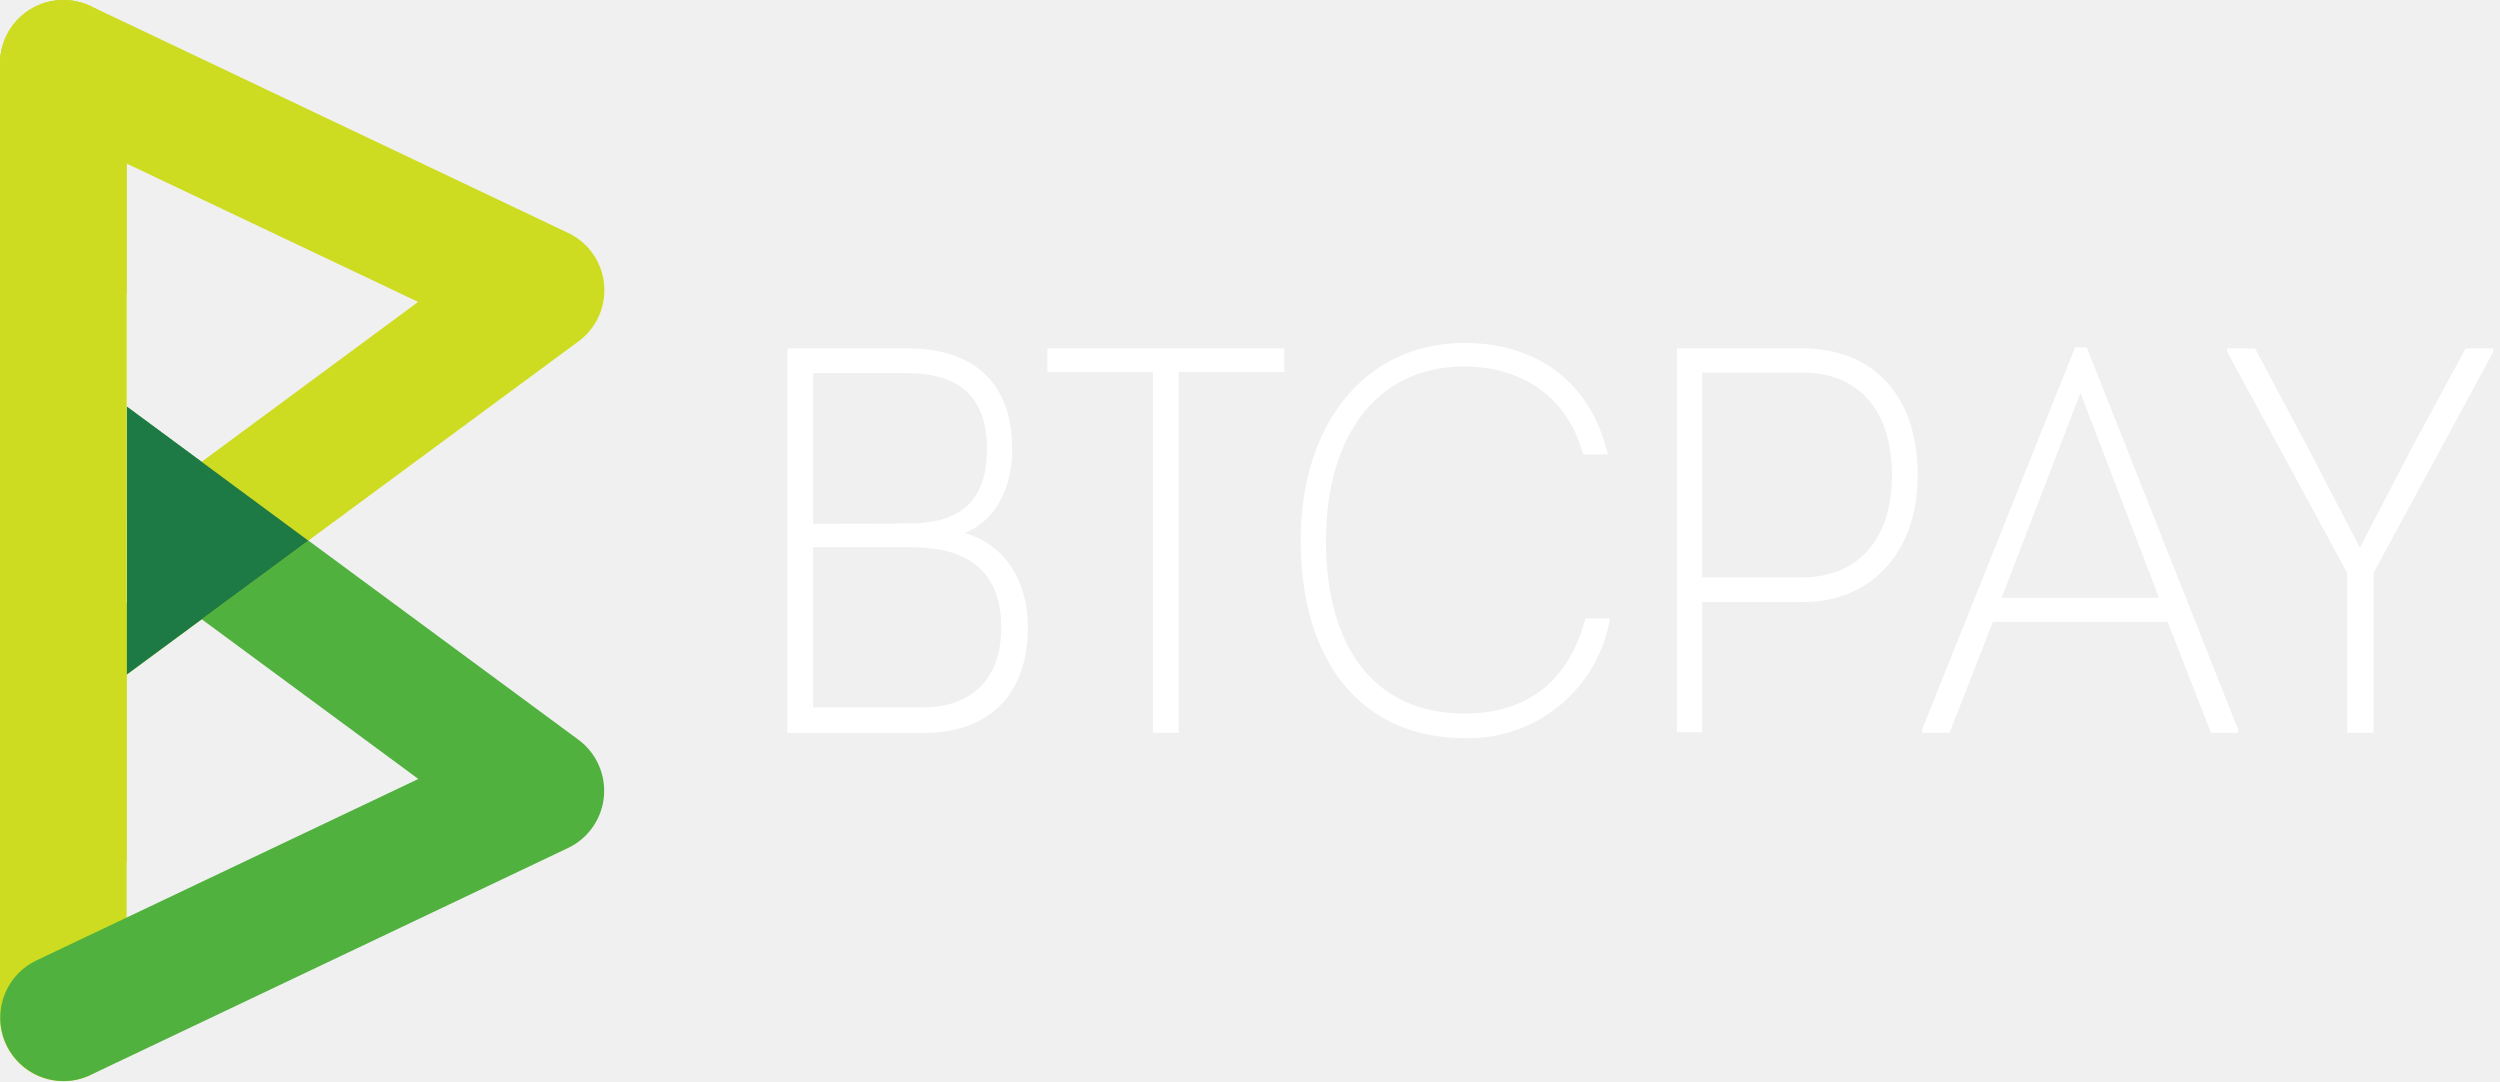
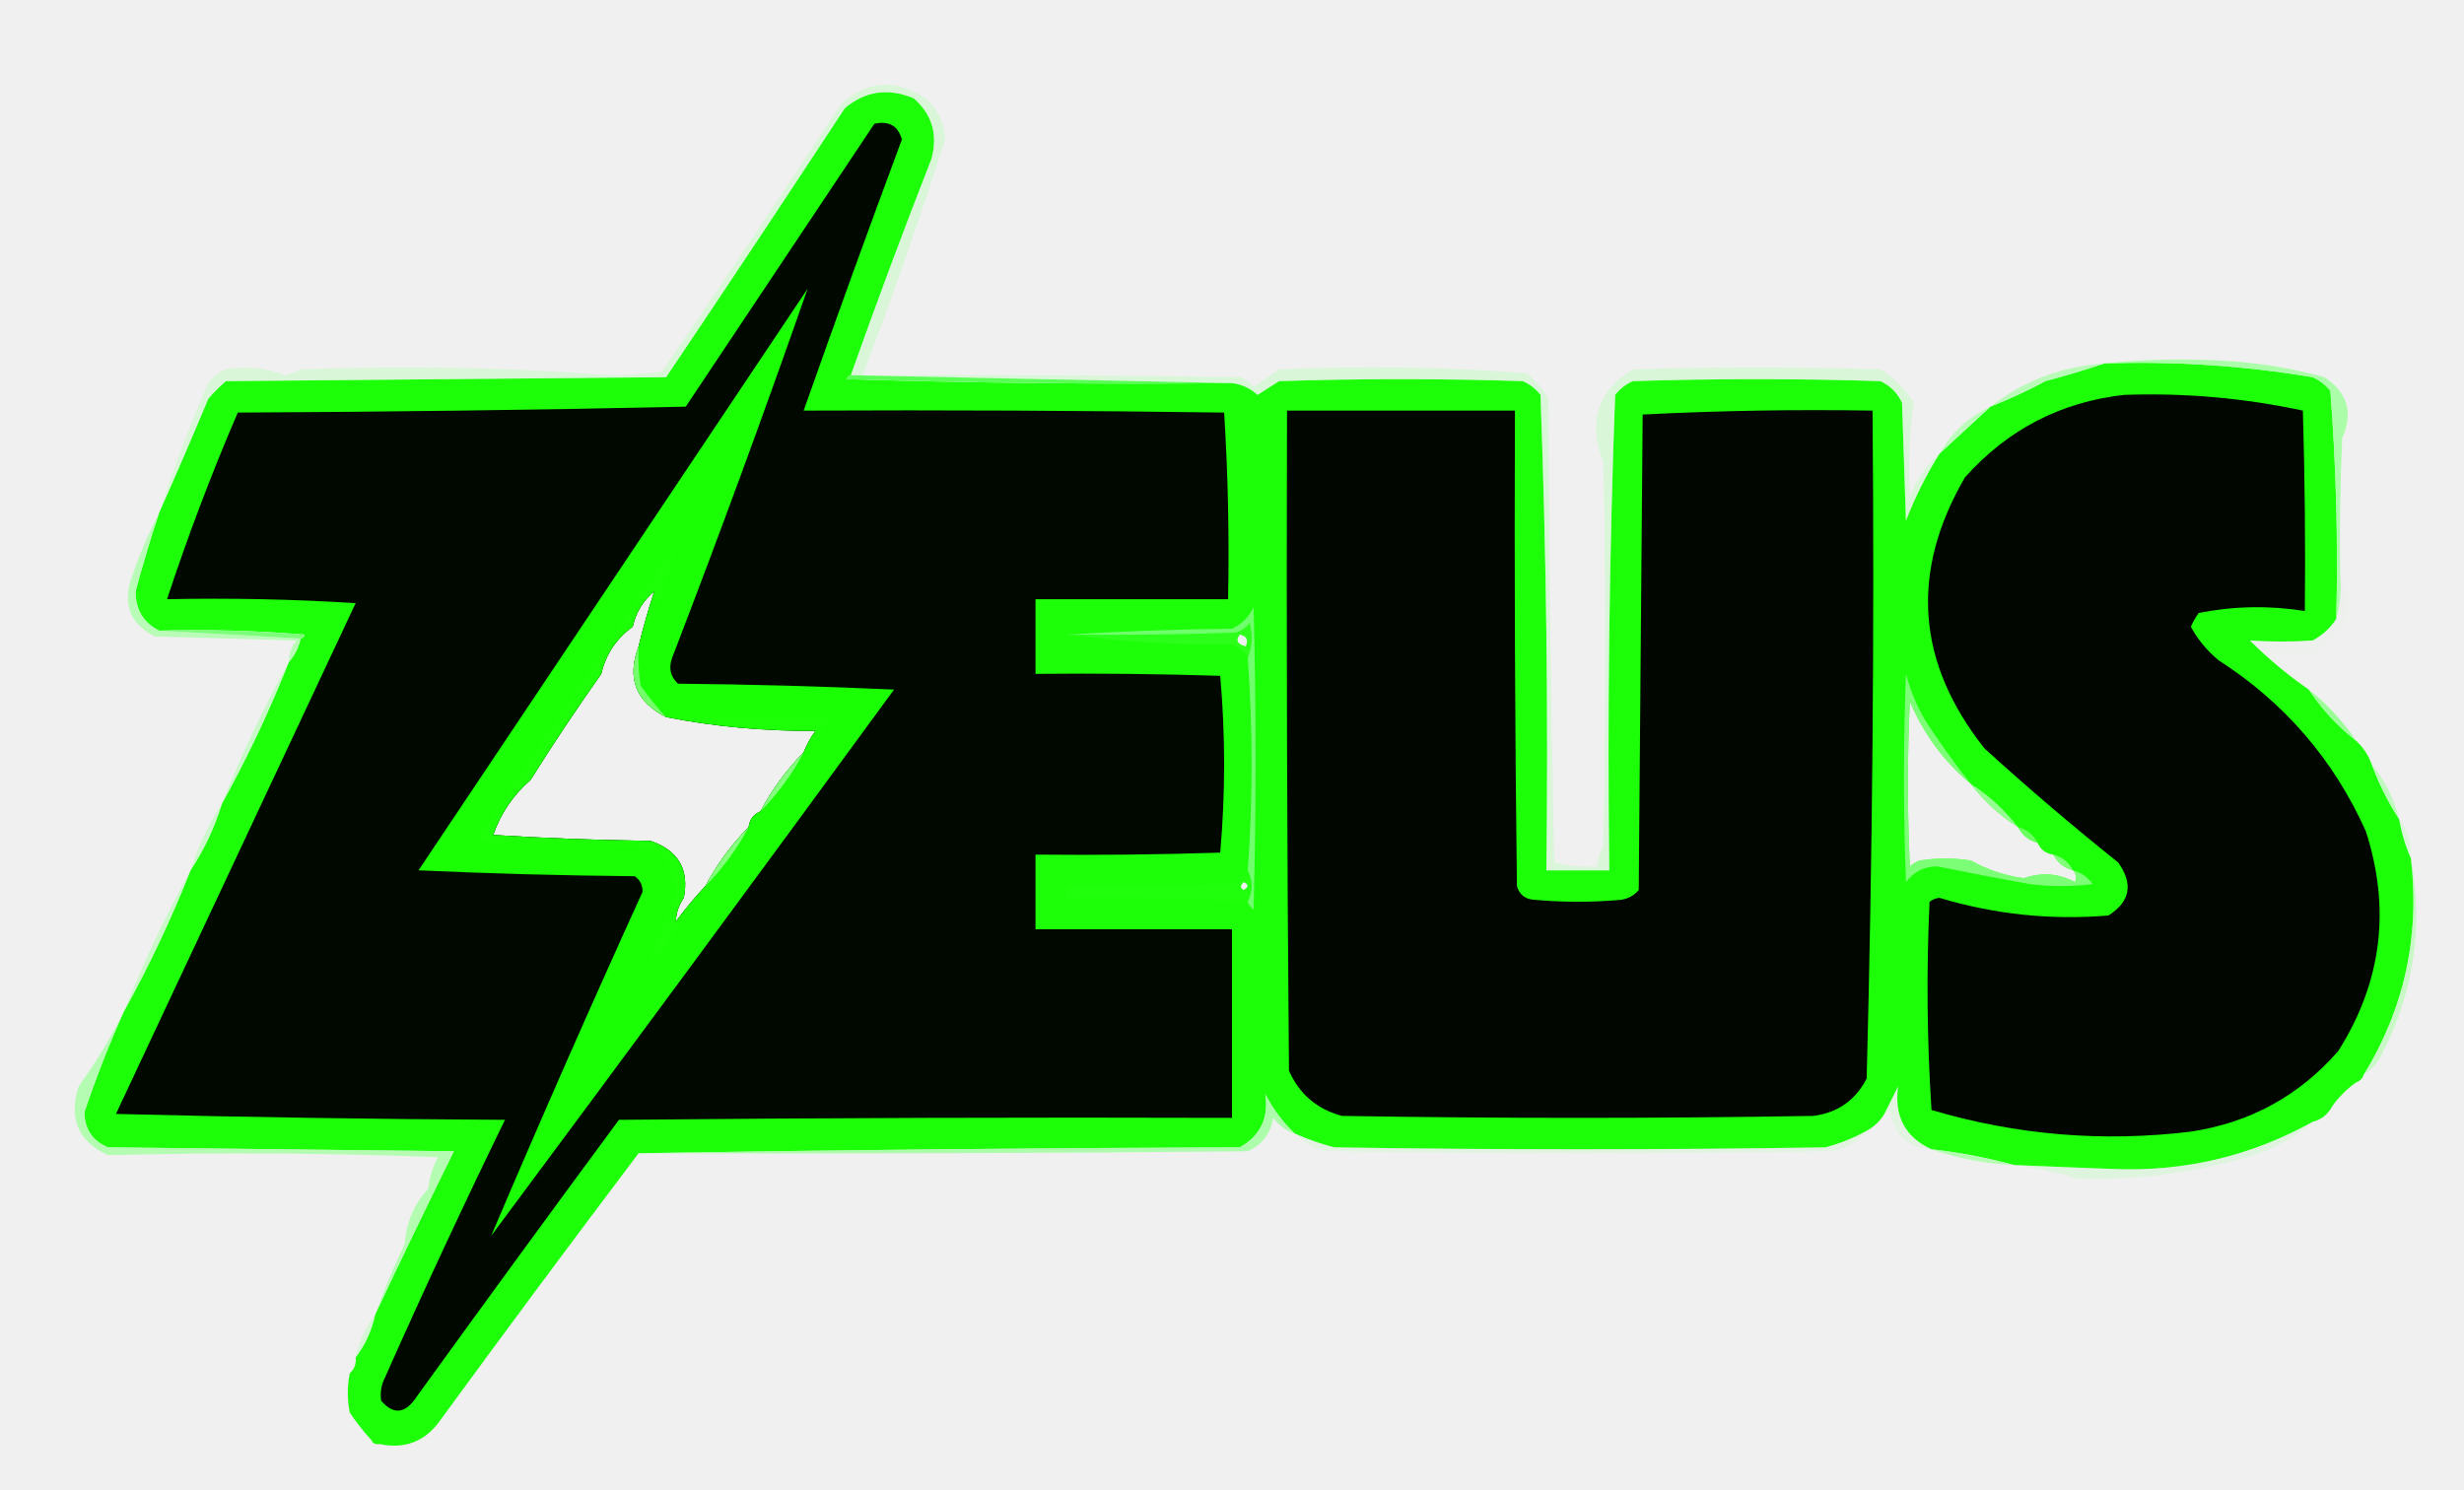
- <svg xmlns="http://www.w3.org/2000/svg" width="111" height="48" viewBox="0 0 111 48" fill="none">
-   <g clip-path="url(#clip0)">
-     <path d="M2.812 48.001C2.066 48.001 1.351 47.704 0.824 47.176C0.296 46.648 0 45.932 0 45.185V2.821C0 2.074 0.296 1.358 0.824 0.83C1.351 0.302 2.066 0.005 2.812 0.005C3.558 0.005 4.273 0.302 4.801 0.83C5.328 1.358 5.624 2.074 5.624 2.821V45.185C5.624 45.932 5.328 46.648 4.801 47.176C4.273 47.704 3.558 48.001 2.812 48.001V48.001Z" fill="#CEDC21" />
-     <path d="M2.817 48C2.179 47.999 1.56 47.78 1.063 47.38C0.566 46.981 0.219 46.424 0.079 45.801C-0.06 45.178 0.016 44.526 0.295 43.952C0.575 43.377 1.041 42.916 1.617 42.642L18.574 34.586L1.148 21.738C0.838 21.524 0.575 21.25 0.373 20.932C0.171 20.614 0.035 20.259 -0.028 19.887C-0.09 19.515 -0.077 19.135 0.01 18.768C0.098 18.402 0.258 18.056 0.481 17.753C0.704 17.449 0.986 17.194 1.31 17.001C1.633 16.809 1.992 16.683 2.365 16.632C2.738 16.581 3.118 16.606 3.481 16.704C3.844 16.803 4.184 16.974 4.481 17.206L25.684 32.845C26.075 33.134 26.384 33.52 26.582 33.965C26.78 34.409 26.859 34.898 26.812 35.382C26.765 35.867 26.593 36.331 26.313 36.729C26.033 37.127 25.655 37.446 25.215 37.654L4.021 47.728C3.645 47.908 3.234 48.002 2.817 48V48Z" fill="#51B13E" />
-     <path d="M2.817 31.347C2.225 31.347 1.648 31.16 1.168 30.813C0.689 30.465 0.331 29.974 0.146 29.411C-0.039 28.848 -0.042 28.241 0.138 27.676C0.318 27.111 0.672 26.618 1.149 26.266L18.565 13.405L1.618 5.363C1.283 5.205 0.984 4.982 0.735 4.708C0.487 4.434 0.295 4.114 0.17 3.765C0.045 3.417 -0.01 3.048 0.008 2.678C0.026 2.308 0.117 1.946 0.275 1.611C0.433 1.277 0.655 0.977 0.929 0.728C1.202 0.479 1.522 0.287 1.87 0.162C2.218 0.037 2.587 -0.018 2.956 0C3.326 0.018 3.688 0.109 4.022 0.267L25.225 10.341C25.665 10.549 26.043 10.868 26.323 11.266C26.603 11.664 26.775 12.128 26.822 12.613C26.869 13.097 26.79 13.586 26.592 14.03C26.395 14.475 26.085 14.861 25.694 15.15L4.481 30.798C3.999 31.154 3.416 31.346 2.817 31.347Z" fill="#CEDC21" />
-     <path d="M5.624 18.046V29.954L13.69 24.005L5.624 18.046Z" fill="#1E7A44" />
-     <path d="M5.624 13.053H0V26.778H5.624V13.053Z" fill="white" />
-     <path d="M5.624 2.821C5.624 2.074 5.328 1.358 4.801 0.83C4.273 0.302 3.558 0.005 2.812 0.005C2.066 0.005 1.351 0.302 0.824 0.83C0.296 1.358 0 2.074 0 2.821V38.274H5.624V2.821Z" fill="#CEDC21" />
-     <path d="M42.824 23.662C44.623 24.174 45.636 25.806 45.636 27.852C45.636 31.047 43.691 32.544 41.033 32.544H34.959V15.47H40.316C42.922 15.47 44.942 16.713 44.942 19.955C44.942 21.588 44.267 23.099 42.824 23.662ZM40.34 23.244C42.261 23.244 43.822 22.564 43.822 19.932C43.822 17.3 42.215 16.568 40.265 16.568H36.103V23.259L40.34 23.244ZM40.949 31.413C42.894 31.413 44.455 30.391 44.455 27.852C44.455 25.121 42.678 24.296 40.462 24.296H36.103V31.413H40.949Z" fill="white" />
-     <path d="M57.02 15.47V16.516H52.333V32.535H51.19V16.516H46.503V15.47H57.02Z" fill="white" />
-     <path d="M65.03 15.226C67.931 15.226 70.56 16.689 71.39 20.176H70.293C69.515 17.323 67.223 16.272 65.007 16.272C60.99 16.272 58.871 19.556 58.871 24C58.871 28.692 60.99 31.681 65.03 31.681C67.42 31.681 69.562 30.606 70.392 27.458H71.484C71.228 28.974 70.434 30.346 69.249 31.323C68.063 32.299 66.565 32.815 65.03 32.774C60.479 32.774 57.751 29.41 57.751 23.995C57.751 18.81 60.624 15.226 65.03 15.226Z" fill="white" />
-     <path d="M80.056 15.47C83.004 15.47 85.146 17.393 85.146 21.1C85.146 24.61 83.004 26.731 80.056 26.731H75.576V32.511H74.455V15.47H80.056ZM80.056 25.633C82.226 25.633 84.002 24.225 84.002 21.1C84.002 17.975 82.296 16.544 80.056 16.544H75.576V25.633H80.056Z" fill="white" />
-     <path d="M85.343 32.535V32.389L92.134 15.423H92.65L99.371 32.389V32.535H98.166L96.244 27.608H88.483L86.561 32.535H85.343ZM92.373 17.445L88.872 26.543H95.86L92.373 17.445Z" fill="white" />
-     <path d="M109.475 15.47H110.694V15.639L105.384 25.44V32.535H104.217V25.44L98.883 15.615V15.47H100.125L102.436 19.81L104.779 24.319L107.123 19.81L109.475 15.47Z" fill="white" />
+ <svg xmlns="http://www.w3.org/2000/svg" version="1.1" width="627px" height="379px" style="shape-rendering:geometricPrecision; text-rendering:geometricPrecision; image-rendering:optimizeQuality; fill-rule:evenodd; clip-rule:evenodd">
+   <g>
+     <path style="opacity:1" fill="#1dff09" d="M 216.5,95.5 C 215.957,95.56 215.624,95.893 215.5,96.5C 248.16,97.5 280.827,97.833 313.5,97.5C 315.973,97.799 318.14,98.799 320,100.5C 321.823,99.349 323.656,98.182 325.5,97C 346.167,96.333 366.833,96.333 387.5,97C 389.286,97.784 390.786,98.951 392,100.5C 393.488,140.748 393.988,181.081 393.5,221.5C 398.833,221.5 404.167,221.5 409.5,221.5C 409.012,181.081 409.512,140.748 411,100.5C 412.214,98.951 413.714,97.784 415.5,97C 436.5,96.333 457.5,96.333 478.5,97C 481,98.167 482.833,100 484,102.5C 484.333,112.5 484.667,122.5 485,132.5C 487.333,126.501 490.166,120.835 493.5,115.5C 497.859,111.472 502.193,107.472 506.5,103.5C 511.265,101.618 515.932,99.452 520.5,97C 525.664,95.631 530.664,94.131 535.5,92.5C 553.286,91.889 570.953,93.056 588.5,96C 590.286,96.784 591.786,97.951 593,99.5C 594.475,118.741 594.975,138.074 594.5,157.5C 593.023,159.807 591.023,161.64 588.5,163C 583.141,163.359 577.807,163.359 572.5,163C 577.192,167.659 582.192,171.826 587.5,175.5C 590.77,180.44 594.77,184.773 599.5,188.5C 601.326,190.147 602.66,192.147 603.5,194.5C 605.326,199.484 607.659,204.151 610.5,208.5C 611.13,212.048 612.13,215.381 613.5,218.5C 615.808,238.36 611.808,256.693 601.5,273.5C 601.167,274.5 600.5,275.167 599.5,275.5C 597.167,277.167 595.167,279.167 593.5,281.5C 592.415,283.587 590.749,284.92 588.5,285.5C 572.716,294.286 555.716,298.286 537.5,297.5C 529.162,297.192 520.829,296.859 512.5,296.5C 505.723,294.645 498.723,293.312 491.5,292.5C 484.781,289.402 481.947,284.069 483,276.5C 481.807,278.886 480.64,281.22 479.5,283.5C 478.5,285.167 477.167,286.5 475.5,287.5C 472.093,289.473 468.426,290.973 464.5,292C 422.833,292.667 381.167,292.667 339.5,292C 336.049,291.105 332.716,289.938 329.5,288.5C 326.447,285.61 323.947,282.276 322,278.5C 322.87,284.564 320.704,289.064 315.5,292C 264.332,292.167 213.332,292.667 162.5,293.5C 145.53,315.984 128.697,338.65 112,361.5C 108.185,366.877 103.018,368.877 96.5,367.5C 95.508,367.672 94.842,367.338 94.5,366.5C 92.5,364.329 90.666,361.996 89,359.5C 88.333,356.167 88.333,352.833 89,349.5C 90.188,348.437 90.688,347.103 90.5,345.5C 92.957,342.249 94.624,338.582 95.5,334.5C 101.991,320.681 108.658,306.848 115.5,293C 86.167,292.667 56.833,292.333 27.5,292C 23.5,290.333 21.5,287.333 21.5,283C 24.419,274.33 27.752,265.83 31.5,257.5C 37.925,245.908 43.592,233.908 48.5,221.5C 51.955,216.254 54.622,210.587 56.5,204.5C 62.925,192.908 68.592,180.908 73.5,168.5C 75.007,166.819 76.007,164.819 76.5,162.5C 77.043,162.44 77.376,162.107 77.5,161.5C 65.185,160.501 52.851,160.168 40.5,160.5C 36.474,158.456 34.474,155.123 34.5,150.5C 36.299,143.77 38.299,137.103 40.5,130.5C 44.739,120.975 48.906,111.309 53,101.5C 54.395,99.86 55.895,98.36 57.5,97C 94.833,96.667 132.167,96.333 169.5,96C 184.791,73.253 199.957,50.419 215,27.5C 220.206,23.158 226.04,22.325 232.5,25C 237.211,29.14 238.711,34.306 237,40.5C 229.865,58.741 223.031,77.074 216.5,95.5 Z M 166.5,150.5 C 164.968,155.097 163.635,159.764 162.5,164.5C 159.447,172.609 161.78,178.609 169.5,182.5C 181.852,184.941 194.518,186.108 207.5,186C 206.242,187.741 205.242,189.574 204.5,191.5C 200.103,195.959 196.436,200.959 193.5,206.5C 191.738,207.262 190.738,208.596 190.5,210.5C 186.103,214.959 182.436,219.959 179.5,225.5C 176.864,228.31 174.364,231.31 172,234.5C 172.032,232.402 172.699,230.402 174,228.5C 175.424,221.241 172.59,216.408 165.5,214C 152.154,213.833 138.821,213.333 125.5,212.5C 127.418,207.002 130.584,202.335 135,198.5C 140.74,189.361 146.74,180.361 153,171.5C 154.166,166.501 156.833,162.501 161,159.5C 161.843,155.8 163.676,152.8 166.5,150.5 Z M 315.5,161.5 C 317.225,161.843 317.725,162.843 317,164.5C 314.842,163.95 314.342,162.95 315.5,161.5 Z M 501.5,199.5 C 504.895,203.898 508.895,207.564 513.5,210.5C 514.585,212.587 516.251,213.92 518.5,214.5C 519.262,216.262 520.596,217.262 522.5,217.5C 523.585,219.587 525.251,220.92 527.5,221.5C 528.303,222.423 528.47,223.423 528,224.5C 523.86,222.264 519.527,221.93 515,223.5C 510.171,222.838 505.671,221.338 501.5,219C 497.167,218.333 492.833,218.333 488.5,219C 487.584,219.374 486.75,219.874 486,220.5C 485.333,206.5 485.333,192.5 486,178.5C 489.487,186.809 494.654,193.809 501.5,199.5 Z M 316.5,224.5 C 317.773,225.077 317.773,225.743 316.5,226.5C 315.537,226.03 315.537,225.363 316.5,224.5 Z" />
  </g>
-   <defs>
-     <clipPath id="clip0">
-       <path d="M0 0H110.694V48H0V0Z" fill="white" />
-     </clipPath>
-   </defs>
+   <g>
+     <path style="opacity:0.968" fill="#000000" d="M 222.5,31.5 C 226.198,30.68 228.531,32.013 229.5,35.5C 220.961,58.453 212.627,81.453 204.5,104.5C 240.168,104.333 275.835,104.5 311.5,105C 312.491,120.756 312.825,136.589 312.5,152.5C 296.167,152.5 279.833,152.5 263.5,152.5C 263.5,158.833 263.5,165.167 263.5,171.5C 279.17,171.333 294.837,171.5 310.5,172C 311.159,179.424 311.492,186.924 311.5,194.5C 311.492,202.076 311.159,209.576 310.5,217C 294.837,217.5 279.17,217.667 263.5,217.5C 263.5,223.833 263.5,230.167 263.5,236.5C 280.167,236.5 296.833,236.5 313.5,236.5C 313.5,252.5 313.5,268.5 313.5,284.5C 261.499,284.333 209.499,284.5 157.5,285C 140.211,308.411 123.044,331.911 106,355.5C 103.153,359.819 100.153,360.152 97,356.5C 96.675,354.447 97.009,352.447 98,350.5C 107.784,328.479 117.95,306.646 128.5,285C 95.495,284.833 62.495,284.333 29.5,283.5C 49.833,240.167 70.167,196.833 90.5,153.5C 74.514,152.501 58.514,152.167 42.5,152.5C 47.807,136.413 53.807,120.58 60.5,105C 98.504,104.833 136.504,104.333 174.5,103.5C 190.51,79.471 206.51,55.471 222.5,31.5 Z M 166.5,150.5 C 164.968,155.097 163.635,159.764 162.5,164.5C 159.447,172.609 161.78,178.609 169.5,182.5C 181.852,184.941 194.518,186.108 207.5,186C 206.242,187.741 205.242,189.574 204.5,191.5C 200.103,195.959 196.436,200.959 193.5,206.5C 191.738,207.262 190.738,208.596 190.5,210.5C 186.103,214.959 182.436,219.959 179.5,225.5C 176.864,228.31 174.364,231.31 172,234.5C 172.032,232.402 172.699,230.402 174,228.5C 175.424,221.241 172.59,216.408 165.5,214C 152.154,213.833 138.821,213.333 125.5,212.5C 127.418,207.002 130.584,202.335 135,198.5C 140.74,189.361 146.74,180.361 153,171.5C 154.166,166.501 156.833,162.501 161,159.5C 161.843,155.8 163.676,152.8 166.5,150.5 Z" />
+   </g>
+   <g>
+     <path style="opacity:1" fill="#1bff05" d="M 205.5,73.5 C 194.503,104.99 183.003,136.323 171,167.5C 170.104,170.025 170.604,172.192 172.5,174C 190.842,174.167 209.176,174.667 227.5,175.5C 193.526,221.974 159.36,268.307 125,314.5C 137.418,285.28 150.252,256.113 163.5,227C 163.561,225.289 162.894,223.956 161.5,223C 143.158,222.833 124.824,222.333 106.5,221.5C 139.523,172.101 172.523,122.768 205.5,73.5 Z M 166.5,150.5 C 164.968,155.097 163.635,159.764 162.5,164.5C 159.447,172.609 161.78,178.609 169.5,182.5C 181.852,184.941 194.518,186.108 207.5,186C 206.242,187.741 205.242,189.574 204.5,191.5C 200.103,195.959 196.436,200.959 193.5,206.5C 191.738,207.262 190.738,208.596 190.5,210.5C 186.103,214.959 182.436,219.959 179.5,225.5C 176.864,228.31 174.364,231.31 172,234.5C 172.032,232.402 172.699,230.402 174,228.5C 175.424,221.241 172.59,216.408 165.5,214C 152.154,213.833 138.821,213.333 125.5,212.5C 127.418,207.002 130.584,202.335 135,198.5C 140.74,189.361 146.74,180.361 153,171.5C 154.166,166.501 156.833,162.501 161,159.5C 161.843,155.8 163.676,152.8 166.5,150.5 Z" />
+   </g>
+   <g>
+     <path style="opacity:0.377" fill="#b1ffb0" d="M 493.5,115.5 C 490.166,120.835 487.333,126.501 485,132.5C 484.667,122.5 484.333,112.5 484,102.5C 482.833,100 481,98.167 478.5,97C 457.5,96.333 436.5,96.333 415.5,97C 413.714,97.784 412.214,98.951 411,100.5C 409.512,140.748 409.012,181.081 409.5,221.5C 404.167,221.5 398.833,221.5 393.5,221.5C 393.988,181.081 393.488,140.748 392,100.5C 390.786,98.951 389.286,97.784 387.5,97C 366.833,96.333 346.167,96.333 325.5,97C 323.656,98.182 321.823,99.349 320,100.5C 318.14,98.799 315.973,97.799 313.5,97.5C 281.167,96.833 248.833,96.167 216.5,95.5C 223.031,77.074 229.865,58.741 237,40.5C 238.711,34.306 237.211,29.14 232.5,25C 226.04,22.325 220.206,23.158 215,27.5C 199.957,50.419 184.791,73.253 169.5,96C 132.167,96.333 94.833,96.667 57.5,97C 55.895,98.36 54.395,99.86 53,101.5C 48.906,111.309 44.739,120.975 40.5,130.5C 44.091,119.311 48.258,108.311 53,97.5C 54.214,95.951 55.714,94.784 57.5,94C 62.664,93.091 67.664,93.591 72.5,95.5C 73.938,95.281 75.271,94.781 76.5,94C 102.929,92.978 129.263,93.478 155.5,95.5C 159.884,95.471 164.218,95.138 168.5,94.5C 183.915,72.006 199.081,49.339 214,26.5C 220.702,20.452 227.869,19.952 235.5,25C 238.648,27.795 240.314,31.295 240.5,35.5C 234.098,55.653 227.098,75.653 219.5,95.5C 251.502,95.333 283.502,95.5 315.5,96C 316.931,96.465 318.097,97.299 319,98.5C 321.167,97 323.333,95.5 325.5,94C 346.589,93.023 367.589,93.357 388.5,95C 390.709,96.873 392.542,99.04 394,101.5C 394.167,140.838 394.667,180.171 395.5,219.5C 399.094,220.426 402.76,220.759 406.5,220.5C 406.491,218.692 406.991,217.025 408,215.5C 408.667,182.833 408.667,150.167 408,117.5C 403.981,107.441 406.481,99.608 415.5,94C 436.5,93.333 457.5,93.333 478.5,94C 482,96.167 484.833,99 487,102.5C 485.819,110.391 485.486,118.391 486,126.5C 487.582,122.106 490.082,118.439 493.5,115.5 Z" />
+   </g>
+   <g>
+     <path style="opacity:0.988" fill="#57ff53" d="M 216.5,95.5 C 248.833,96.167 281.167,96.833 313.5,97.5C 280.827,97.833 248.16,97.5 215.5,96.5C 215.624,95.893 215.957,95.56 216.5,95.5 Z" />
+   </g>
+   <g>
+     <path style="opacity:0.694" fill="#a2ffa0" d="M 535.5,92.5 C 530.664,94.131 525.664,95.631 520.5,97C 515.932,99.452 511.265,101.618 506.5,103.5C 514.969,96.896 524.636,93.229 535.5,92.5 Z" />
+   </g>
+   <g>
+     <path style="opacity:0.973" fill="#000000" d="M 540.5,100.5 C 555.88,99.955 571.046,101.289 586,104.5C 586.5,121.497 586.667,138.497 586.5,155.5C 577.447,154.066 568.447,154.232 559.5,156C 558.707,157.085 558.04,158.252 557.5,159.5C 559.267,162.77 561.6,165.603 564.5,168C 581.339,178.833 593.839,193.333 602,211.5C 608.417,231.302 606.083,249.969 595,267.5C 585.046,278.895 572.546,285.729 557.5,288C 535.111,290.728 513.111,288.894 491.5,282.5C 490.347,264.877 490.181,247.211 491,229.5C 491.725,228.941 492.558,228.608 493.5,228.5C 507.552,232.715 521.885,234.215 536.5,233C 542.069,229.486 542.902,224.986 539,219.5C 527.373,210.208 516.039,200.541 505,190.5C 487.655,168.622 485.988,145.622 500,121.5C 510.885,109.308 524.385,102.308 540.5,100.5 Z" />
+   </g>
+   <g>
+     <path style="opacity:0.975" fill="#000000" d="M 327.5,104.5 C 346.833,104.5 366.167,104.5 385.5,104.5C 385.333,144.835 385.5,185.168 386,225.5C 386.652,227.723 388.152,228.89 390.5,229C 397.833,229.667 405.167,229.667 412.5,229C 414.329,228.727 415.829,227.893 417,226.5C 417.333,186.167 417.667,145.833 418,105.5C 437.424,104.507 456.924,104.174 476.5,104.5C 476.988,161.226 476.488,217.892 475,274.5C 472.16,280.004 467.66,283.171 461.5,284C 421.5,284.667 381.5,284.667 341.5,284C 335.159,282.325 330.659,278.492 328,272.5C 327.5,216.501 327.333,160.501 327.5,104.5 Z" />
+   </g>
+   <g>
+     <path style="opacity:0.722" fill="#a8ffa7" d="M 506.5,103.5 C 502.193,107.472 497.859,111.472 493.5,115.5C 496.554,110.113 500.887,106.113 506.5,103.5 Z" />
+   </g>
+   <g>
+     <path style="opacity:0.841" fill="#9eff9b" d="M 535.5,92.5 C 546.326,91.341 557.326,91.174 568.5,92C 576.324,92.602 583.99,93.935 591.5,96C 597.391,99.936 598.891,105.103 596,111.5C 595.5,123.162 595.333,134.829 595.5,146.5C 595.815,150.371 595.482,154.038 594.5,157.5C 594.975,138.074 594.475,118.741 593,99.5C 591.786,97.951 590.286,96.784 588.5,96C 570.953,93.056 553.286,91.889 535.5,92.5 Z" />
+   </g>
+   <g>
+     <path style="opacity:0.784" fill="#aaffa8" d="M 40.5,130.5 C 38.299,137.103 36.299,143.77 34.5,150.5C 34.474,155.123 36.474,158.456 40.5,160.5C 52.5,161.167 64.5,161.833 76.5,162.5C 76.007,164.819 75.007,166.819 73.5,168.5C 73.472,166.418 74.139,164.584 75.5,163C 63.5,162.667 51.5,162.333 39.5,162C 33.703,159.24 31.537,154.74 33,148.5C 35.038,142.197 37.538,136.197 40.5,130.5 Z" />
+   </g>
+   <g>
+     <path style="opacity:0.953" fill="#77ff75" d="M 40.5,160.5 C 52.851,160.168 65.185,160.501 77.5,161.5C 77.376,162.107 77.043,162.44 76.5,162.5C 64.5,161.833 52.5,161.167 40.5,160.5 Z" />
+   </g>
+   <g>
+     <path style="opacity:0.024" fill="#b3ffb2" d="M 595.5,146.5 C 599.479,154.681 597.479,161.181 589.5,166C 585.425,166.518 581.425,166.518 577.5,166C 581.334,168.668 584.667,171.835 587.5,175.5C 582.192,171.826 577.192,167.659 572.5,163C 577.807,163.359 583.141,163.359 588.5,163C 591.023,161.64 593.023,159.807 594.5,157.5C 595.482,154.038 595.815,150.371 595.5,146.5 Z" />
+   </g>
+   <g>
+     <path style="opacity:0.103" fill="#b2ffb1" d="M 317.5,167.5 C 316.657,165.827 315.324,164.66 313.5,164C 299.131,164.153 285.131,163.32 271.5,161.5C 285.837,161.667 300.171,161.5 314.5,161C 315.931,160.535 317.097,159.701 318,158.5C 318.805,161.696 318.638,164.696 317.5,167.5 Z M 315.5,161.5 C 314.342,162.95 314.842,163.95 317,164.5C 317.725,162.843 317.225,161.843 315.5,161.5 Z" />
+   </g>
+   <g>
+     <path style="opacity:0.662" fill="#a1ff9f" d="M 162.5,164.5 C 162.335,167.85 162.502,171.183 163,174.5C 165.001,177.331 167.167,179.997 169.5,182.5C 161.78,178.609 159.447,172.609 162.5,164.5 Z" />
+   </g>
+   <g>
+     <path style="opacity:0.713" fill="#a3ffa2" d="M 501.5,199.5 C 494.654,193.809 489.487,186.809 486,178.5C 485.333,192.5 485.333,206.5 486,220.5C 486.75,219.874 487.584,219.374 488.5,219C 492.833,218.333 497.167,218.333 501.5,219C 505.671,221.338 510.171,222.838 515,223.5C 519.527,221.93 523.86,222.264 528,224.5C 528.47,223.423 528.303,222.423 527.5,221.5C 529.544,222.031 531.211,223.198 532.5,225C 527.167,225.667 521.833,225.667 516.5,225C 508.649,223.579 500.816,222.079 493,220.5C 489.667,220.5 487,221.833 485,224.5C 484.333,206.833 484.333,189.167 485,171.5C 486.115,175.729 487.781,179.729 490,183.5C 493.607,189.068 497.44,194.402 501.5,199.5 Z" />
+   </g>
+   <g>
+     <path style="opacity:0.557" fill="#a9ffa7" d="M 73.5,168.5 C 68.592,180.908 62.925,192.908 56.5,204.5C 61.408,192.092 67.075,180.092 73.5,168.5 Z" />
+   </g>
+   <g>
+     <path style="opacity:0.969" fill="#97ff93" d="M 587.5,175.5 C 592.23,179.227 596.23,183.56 599.5,188.5C 594.77,184.773 590.77,180.44 587.5,175.5 Z" />
+   </g>
+   <g>
+     <path style="opacity:0.969" fill="#72ff6f" d="M 317.5,229.5 C 318.833,226.833 318.833,224.167 317.5,221.5C 318.82,203.488 318.82,185.488 317.5,167.5C 318.638,164.696 318.805,161.696 318,158.5C 317.097,159.701 315.931,160.535 314.5,161C 300.171,161.5 285.837,161.667 271.5,161.5C 285.327,160.669 299.327,160.169 313.5,160C 316,158.833 317.833,157 319,154.5C 319.667,180.167 319.667,205.833 319,231.5C 318.283,230.956 317.783,230.289 317.5,229.5 Z" />
+   </g>
+   <g>
+     <path style="opacity:0.008" fill="#b2ffb0" d="M 169.5,182.5 C 183.504,182.333 197.504,182.5 211.5,183C 209.302,186.023 206.969,188.856 204.5,191.5C 205.242,189.574 206.242,187.741 207.5,186C 194.518,186.108 181.852,184.941 169.5,182.5 Z" />
+   </g>
+   <g>
+     <path style="opacity:0.01" fill="#abffa9" d="M 162.5,164.5 C 163.635,159.764 164.968,155.097 166.5,150.5C 163.676,152.8 161.843,155.8 161,159.5C 156.833,162.501 154.166,166.501 153,171.5C 146.74,180.361 140.74,189.361 135,198.5C 130.584,202.335 127.418,207.002 125.5,212.5C 138.821,213.333 152.154,213.833 165.5,214C 172.59,216.408 175.424,221.241 174,228.5C 172.699,230.402 172.032,232.402 172,234.5C 174.364,231.31 176.864,228.31 179.5,225.5C 174.913,232.602 170.079,239.602 165,246.5C 166.656,241.498 168.656,236.498 171,231.5C 172.711,225.306 171.211,220.14 166.5,216C 151.593,214.698 136.593,214.032 121.5,214C 138.209,188.747 155.043,163.581 172,138.5C 169.713,147.532 166.546,156.199 162.5,164.5 Z" />
+   </g>
+   <g>
+     <path style="opacity:0.812" fill="#9fff9d" d="M 204.5,191.5 C 201.564,197.041 197.897,202.041 193.5,206.5C 196.436,200.959 200.103,195.959 204.5,191.5 Z" />
+   </g>
+   <g>
+     <path style="opacity:0.976" fill="#97ff93" d="M 501.5,199.5 C 506.105,202.436 510.105,206.102 513.5,210.5C 508.895,207.564 504.895,203.898 501.5,199.5 Z" />
+   </g>
+   <g>
+     <path style="opacity:0.631" fill="#a4ffa2" d="M 603.5,194.5 C 606.874,198.581 609.207,203.247 610.5,208.5C 607.659,204.151 605.326,199.484 603.5,194.5 Z" />
+   </g>
+   <g>
+     <path style="opacity:0.506" fill="#a9ffa7" d="M 56.5,204.5 C 54.622,210.587 51.955,216.254 48.5,221.5C 50.378,215.413 53.045,209.746 56.5,204.5 Z" />
+   </g>
+   <g>
+     <path style="opacity:0.314" fill="#acffaa" d="M 610.5,208.5 C 612.68,211.381 613.68,214.714 613.5,218.5C 612.13,215.381 611.13,212.048 610.5,208.5 Z" />
+   </g>
+   <g>
+     <path style="opacity:0.784" fill="#a1ff9f" d="M 190.5,210.5 C 187.564,216.041 183.897,221.041 179.5,225.5C 182.436,219.959 186.103,214.959 190.5,210.5 Z" />
+   </g>
+   <g>
+     <path style="opacity:0.557" fill="#a8ffa7" d="M 513.5,210.5 C 515.749,211.08 517.415,212.413 518.5,214.5C 516.251,213.92 514.585,212.587 513.5,210.5 Z" />
+   </g>
+   <g>
+     <path style="opacity:0.733" fill="#a5ffa4" d="M 522.5,217.5 C 524.749,218.08 526.415,219.413 527.5,221.5C 525.251,220.92 523.585,219.587 522.5,217.5 Z" />
+   </g>
+   <g>
+     <path style="opacity:0.016" fill="#b3ffb2" d="M 317.5,221.5 C 318.833,224.167 318.833,226.833 317.5,229.5C 302.215,228.531 286.881,228.198 271.5,228.5C 271.5,227.5 271.5,226.5 271.5,225.5C 285.504,225.667 299.504,225.5 313.5,225C 314.949,223.898 316.282,222.731 317.5,221.5 Z M 316.5,224.5 C 315.537,225.363 315.537,226.03 316.5,226.5C 317.773,225.743 317.773,225.077 316.5,224.5 Z" />
+   </g>
+   <g>
+     <path style="opacity:0.533" fill="#a9ffa7" d="M 48.5,221.5 C 43.592,233.908 37.925,245.908 31.5,257.5C 36.408,245.092 42.075,233.092 48.5,221.5 Z" />
+   </g>
+   <g>
+     <path style="opacity:0.545" fill="#a6ffa4" d="M 613.5,218.5 C 616.727,235.925 614.227,252.591 606,268.5C 604.951,270.618 603.451,272.284 601.5,273.5C 611.808,256.693 615.808,238.36 613.5,218.5 Z" />
+   </g>
+   <g>
+     <path style="opacity:0.039" fill="#b3ffb2" d="M 599.5,275.5 C 598.5,278.5 596.5,280.5 593.5,281.5C 595.167,279.167 597.167,277.167 599.5,275.5 Z" />
+   </g>
+   <g>
+     <path style="opacity:0.182" fill="#a5ffa2" d="M 491.5,292.5 C 485.274,292.109 481.774,288.776 481,282.5C 480.617,283.056 480.117,283.389 479.5,283.5C 480.64,281.22 481.807,278.886 483,276.5C 481.947,284.069 484.781,289.402 491.5,292.5 Z" />
+   </g>
+   <g>
+     <path style="opacity:0.801" fill="#a5ffa3" d="M 31.5,257.5 C 27.752,265.83 24.419,274.33 21.5,283C 21.5,287.333 23.5,290.333 27.5,292C 56.833,292.333 86.167,292.667 115.5,293C 108.658,306.848 101.991,320.681 95.5,334.5C 97.698,328.414 100.198,322.414 103,316.5C 103.359,311.117 105.359,306.451 109,302.5C 109.269,299.648 110.103,296.982 111.5,294.5C 83.491,293.434 55.491,293.268 27.5,294C 19.905,290.527 17.405,284.694 20,276.5C 24.362,270.436 28.195,264.102 31.5,257.5 Z" />
+   </g>
+   <g>
+     <path style="opacity:0.795" fill="#9bff99" d="M 329.5,288.5 C 327.284,287.797 325.451,286.464 324,284.5C 323.332,288.499 321.165,291.332 317.5,293C 266.501,293.5 215.501,293.667 164.5,293.5C 163.833,293.5 163.167,293.5 162.5,293.5C 213.332,292.667 264.332,292.167 315.5,292C 320.704,289.064 322.87,284.564 322,278.5C 323.947,282.276 326.447,285.61 329.5,288.5 Z" />
+   </g>
+   <g>
+     <path style="opacity:0.224" fill="#b4ffb3" d="M 475.5,287.5 C 473.2,290.324 470.2,292.157 466.5,293C 423.5,293.667 380.5,293.667 337.5,293C 334.316,292.246 331.649,290.746 329.5,288.5C 332.716,289.938 336.049,291.105 339.5,292C 381.167,292.667 422.833,292.667 464.5,292C 468.426,290.973 472.093,289.473 475.5,287.5 Z" />
+   </g>
+   <g>
+     <path style="opacity:0.871" fill="#a9ffa8" d="M 491.5,292.5 C 498.723,293.312 505.723,294.645 512.5,296.5C 505.19,296.17 498.19,294.837 491.5,292.5 Z" />
+   </g>
+   <g>
+     <path style="opacity:0.255" fill="#adffab" d="M 588.5,285.5 C 584.181,289.332 579.181,292.165 573.5,294C 558.755,298.444 543.755,300.444 528.5,300C 523.146,298.362 517.813,297.196 512.5,296.5C 520.829,296.859 529.162,297.192 537.5,297.5C 555.716,298.286 572.716,294.286 588.5,285.5 Z" />
+   </g>
+   <g>
+     <path style="opacity:0.016" fill="#b3ffb2" d="M 162.5,293.5 C 163.167,293.5 163.833,293.5 164.5,293.5C 148.36,315.75 132.193,338.083 116,360.5C 112.833,363 109.667,365.5 106.5,368C 102.973,368.808 99.64,368.641 96.5,367.5C 103.018,368.877 108.185,366.877 112,361.5C 128.697,338.65 145.53,315.984 162.5,293.5 Z" />
+   </g>
+   <g>
+     <path style="opacity:0.396" fill="#aaffa8" d="M 95.5,334.5 C 94.624,338.582 92.957,342.249 90.5,345.5C 91.376,341.418 93.043,337.751 95.5,334.5 Z" />
+   </g>
+   <g>
+     <path style="opacity:0.008" fill="#b6ffb5" d="M 90.5,345.5 C 90.688,347.103 90.188,348.437 89,349.5C 88.333,352.833 88.333,356.167 89,359.5C 90.666,361.996 92.5,364.329 94.5,366.5C 87.203,363.573 84.369,358.24 86,350.5C 86.996,348.34 88.496,346.673 90.5,345.5 Z" />
+   </g>
</svg>
